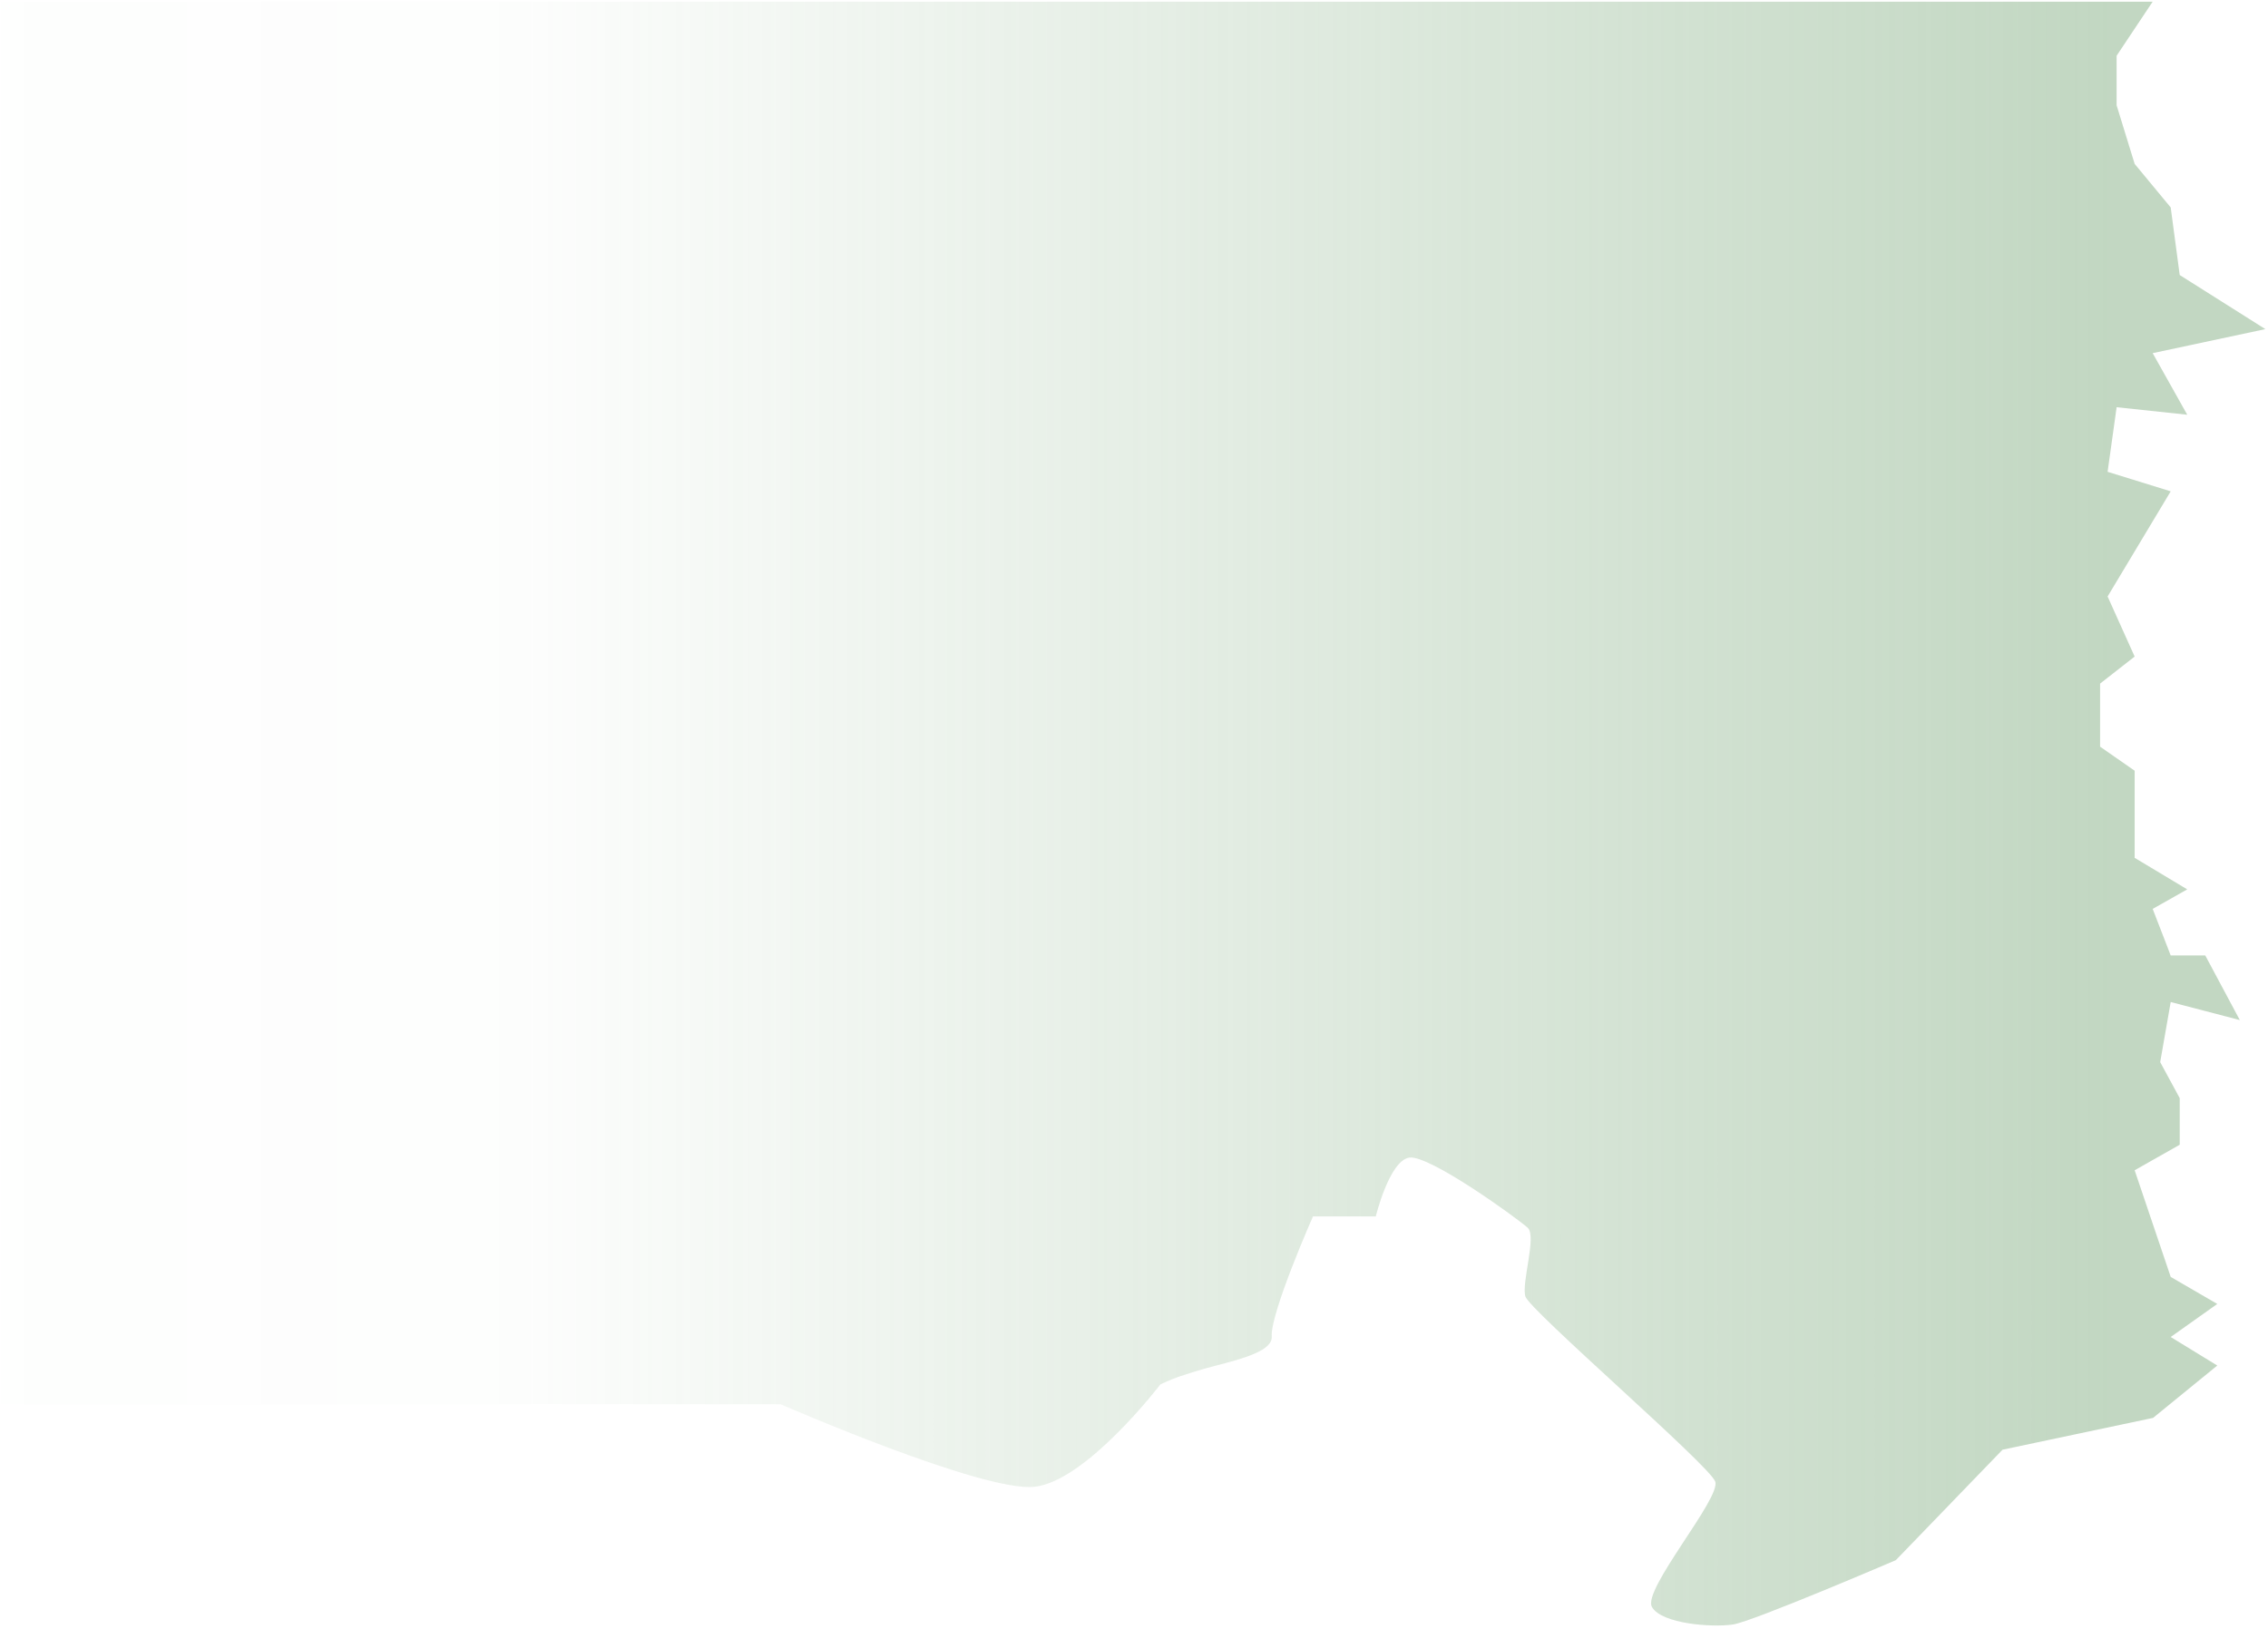
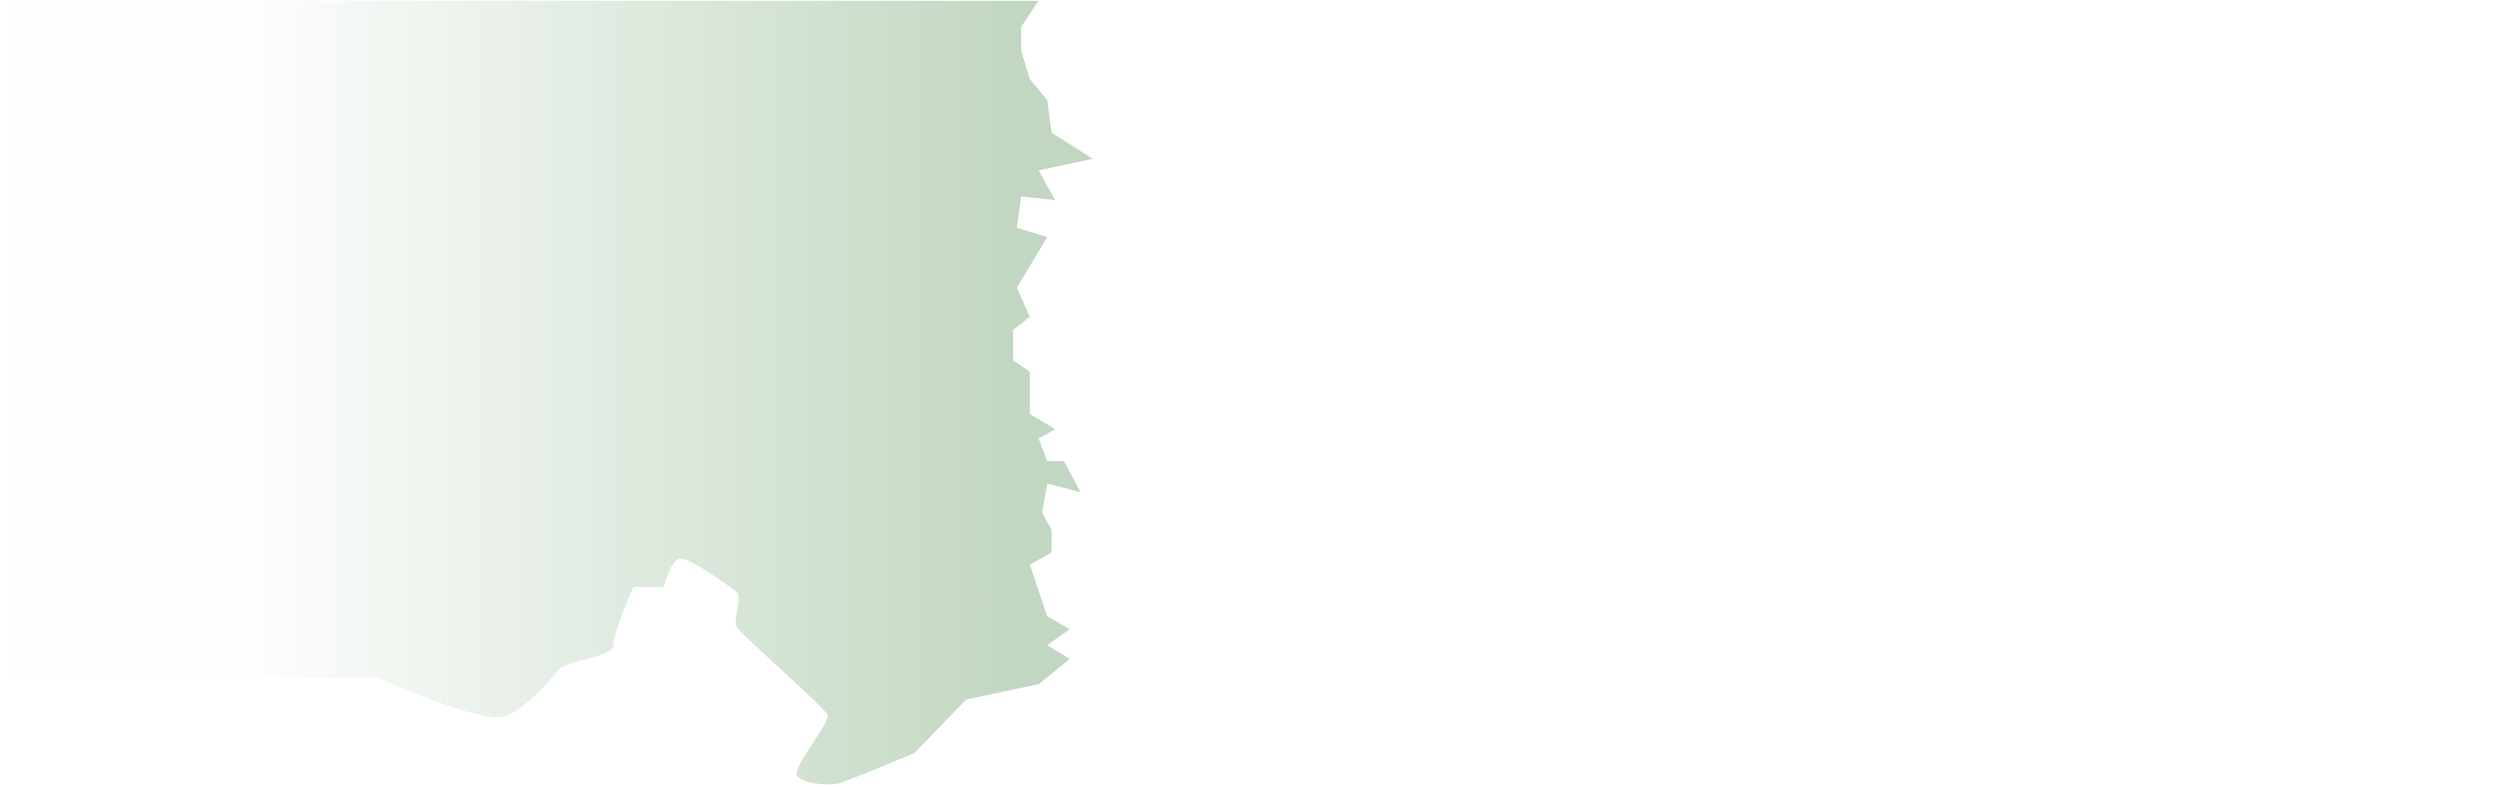
- <svg xmlns="http://www.w3.org/2000/svg" width="632" height="454" viewBox="0 0 632 454" fill="none">
+ <svg xmlns="http://www.w3.org/2000/svg" width="1444" height="454" viewBox="0 0 1444 454" fill="none">
  <path d="M589.817 15.535L599.864 0.464H0.114V30.561V60.561V109.561V155.561V220.561V372.503V391.387H74.677H97.2H107.697H133.254H153.583H171.995H187.384H198.297H207.064H217.535C217.535 391.387 273.743 415.921 288.231 414.396C302.72 412.871 323.357 385.848 323.357 385.848L324.774 385.205C326.148 384.598 326.609 384.42 327.986 383.889L328.158 383.822C331.449 382.722 334.97 381.601 338.417 380.725C347.063 378.526 354.636 376.324 354.383 372.503C353.954 366.022 365.869 339.046 365.869 339.046H383.372C383.372 339.046 387.125 323.605 392.654 322.651C398.182 321.698 423.139 339.819 425.712 342.202C428.286 344.585 423.918 357.538 425.062 361.351C426.206 365.164 476.266 408.333 477.964 412.919C479.663 417.504 457.566 443.135 460.33 447.901C463.095 452.667 477.28 453.63 482.904 452.773C488.528 451.915 528.293 434.842 528.293 434.842L558.032 404.054L599.973 395.189L617.866 380.596L604.888 372.641L617.866 363.431L604.888 355.895L594.84 326.171L607.4 319.054V306.076L601.957 296.029L604.888 279.283L624.146 284.307L614.517 266.305H604.888L599.864 253.327L609.493 247.884L594.84 239.093V214.811L585.211 208.113V190.53L594.84 182.994L587.305 166.248L604.888 136.943L587.305 131.5L589.817 113.498L609.493 115.592L599.864 98.427L631.263 91.729L607.4 76.657L604.888 57.818L594.84 45.678L589.817 29.35V15.535Z" fill="url(#paint0_linear_2851_13958)" fill-opacity="0.6" />
  <defs>
    <linearGradient id="paint0_linear_2851_13958" x1="589.134" y1="197.856" x2="-798.549" y2="197.856" gradientUnits="userSpaceOnUse">
      <stop stop-color="#78A778" stop-opacity="0.76" />
      <stop offset="0.32" stop-color="#78A778" stop-opacity="0.03" />
      <stop offset="0.539" stop-color="#78A778" stop-opacity="0" />
    </linearGradient>
  </defs>
</svg>
